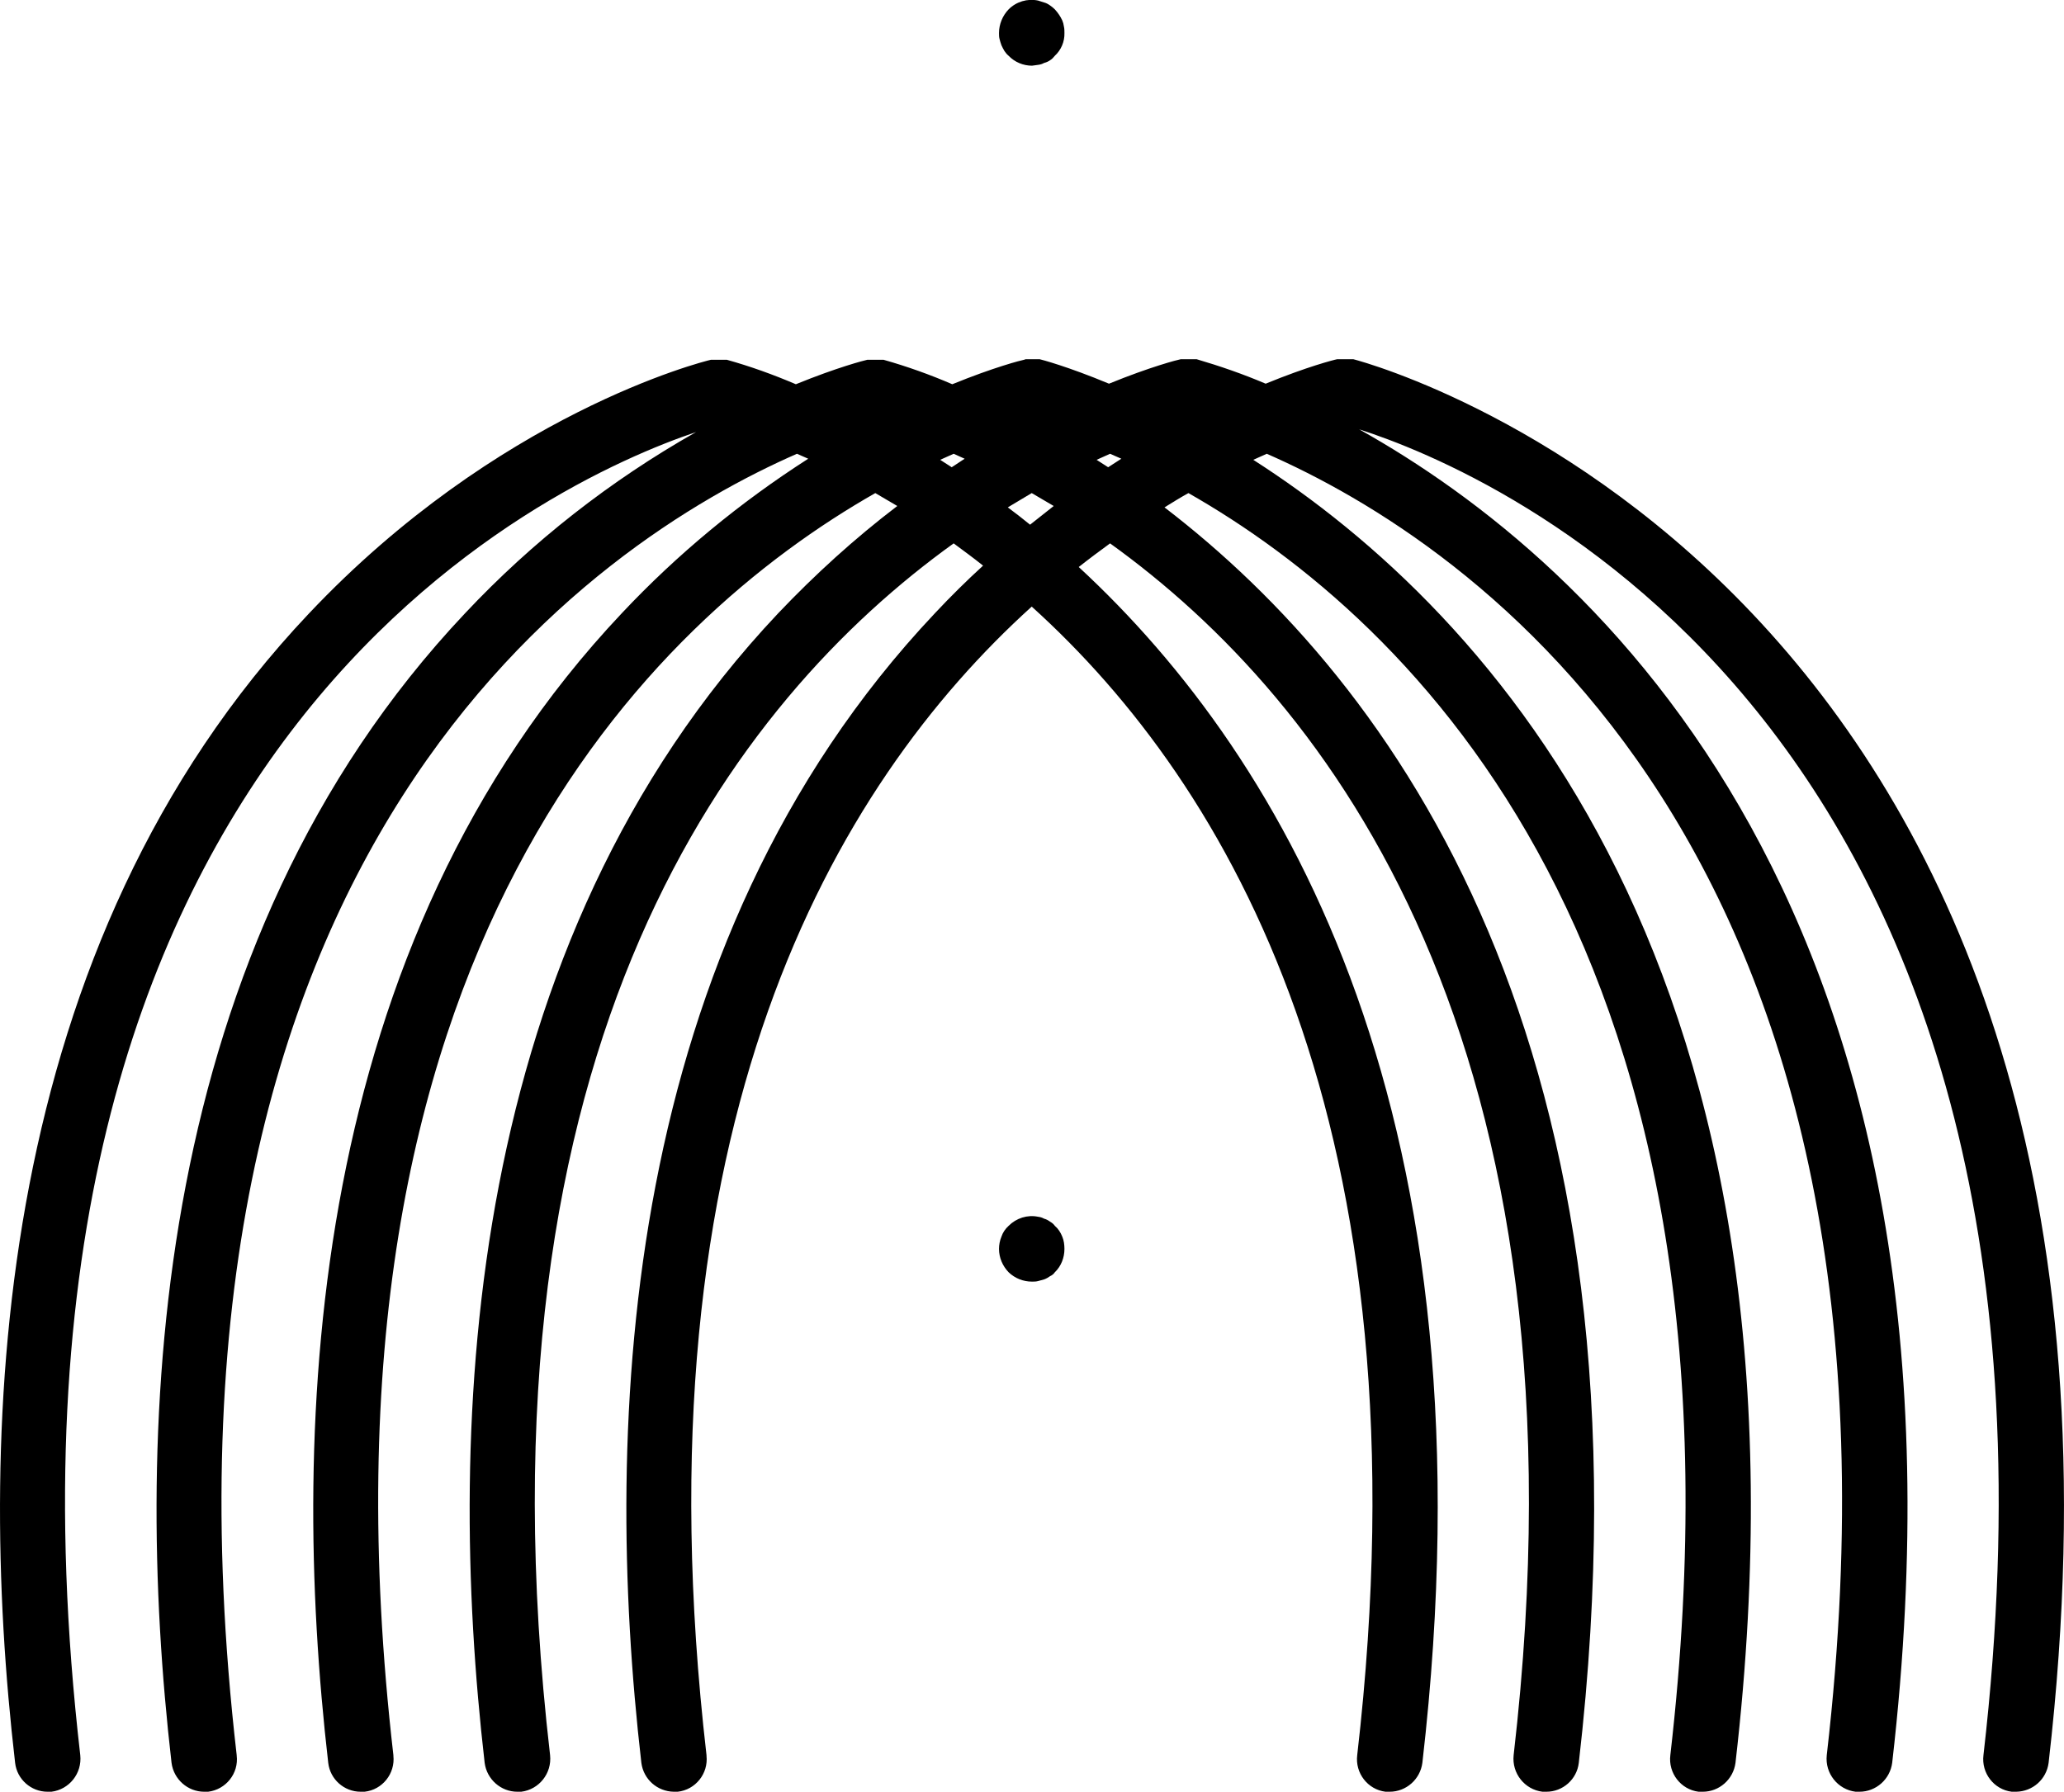
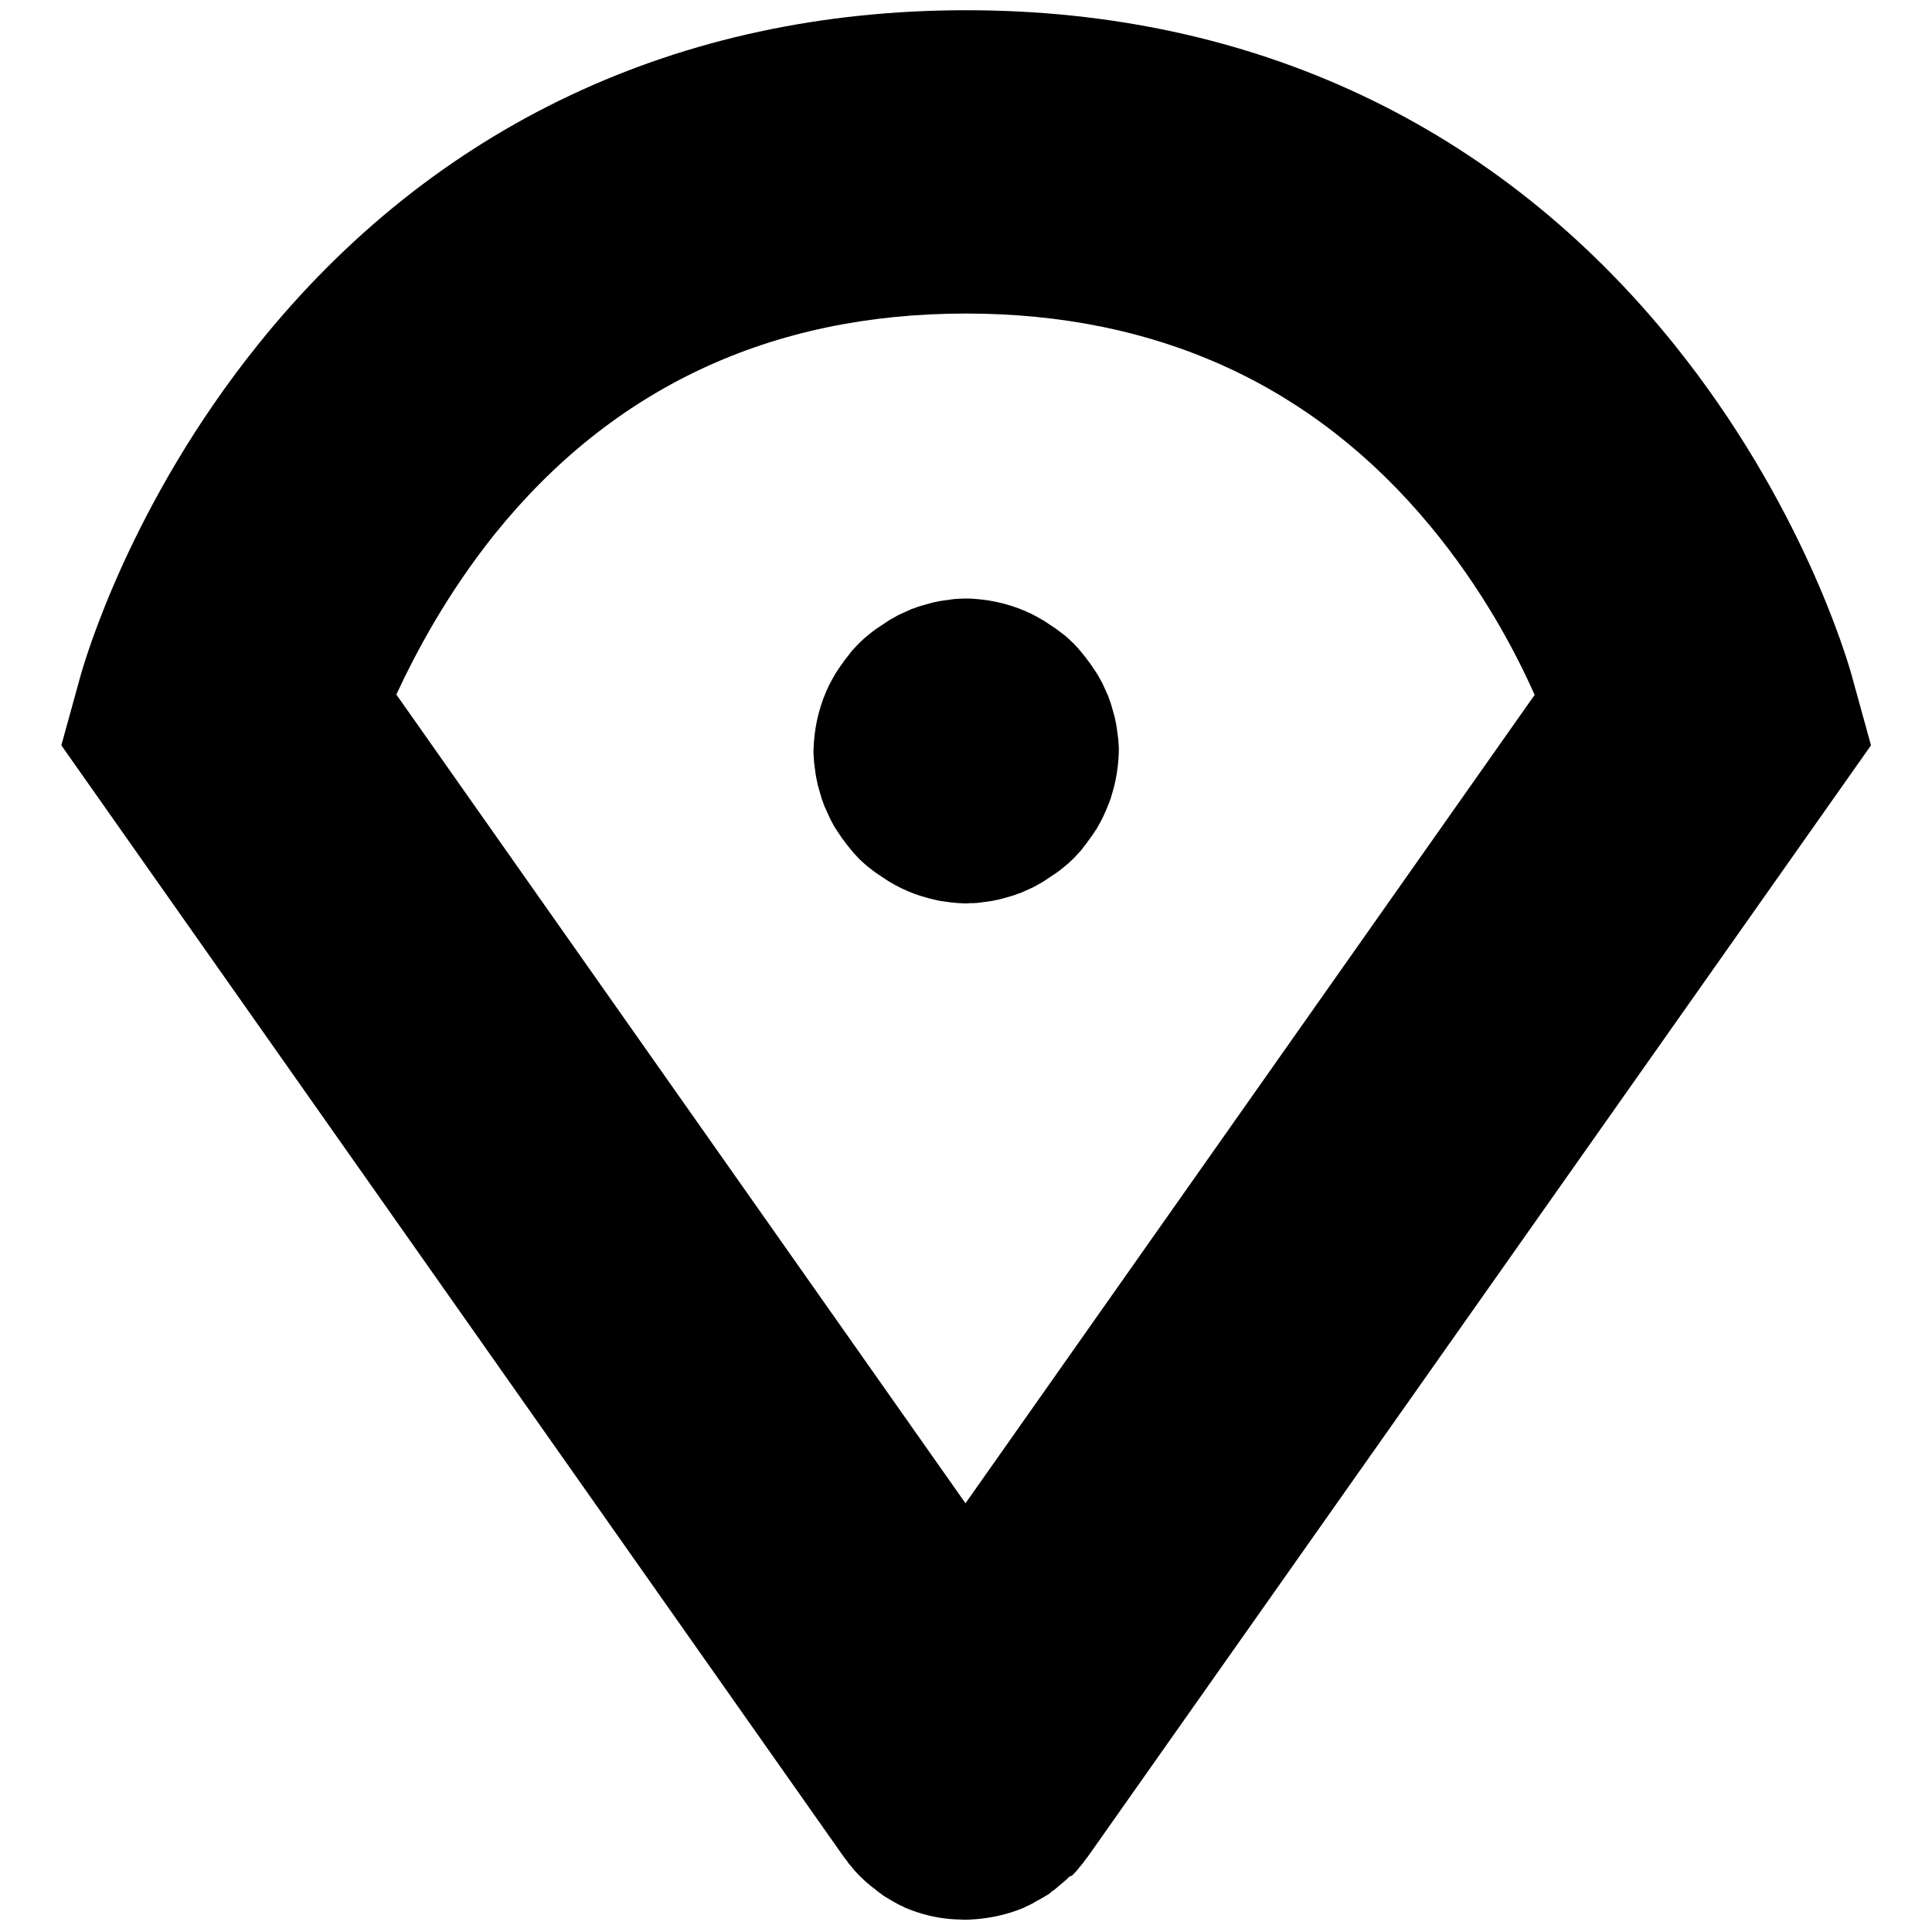
- <svg xmlns="http://www.w3.org/2000/svg" version="1.1" id="logojohannalaurent" x="0px" y="0px" viewBox="0 0 750.8 651.9" style="enable-background:new 0 0 750.8 651.9;" xml:space="preserve">
-   <path d="M492.3,130.7h-5.9c-1.1,0.2-10.9,2.7-26,8.9c-8.2-3.5-16.6-6.4-25.1-8.9h-5.8c-1.1,0.2-10.9,2.7-26.1,8.9  c-15.1-6.3-24.7-8.8-25.2-8.9h-5.1l-0.6,0.2c-1.1,0.2-10.9,2.7-26.1,8.9c-8.1-3.5-16.5-6.5-25-8.9h-5.9c-1,0.2-10.8,2.7-26,8.9  c-8.2-3.5-16.5-6.5-25.1-8.9h-5.8c-3.1,0.7-77.5,19.5-146.3,92.4C-1.9,344.1-8.9,517.3,5.5,641.4c0.7,6,5.8,10.5,11.8,10.5h1.4  c6.5-0.8,11.2-6.7,10.5-13.3c-42.5-368.1,171.5-463.7,224-481.4c-31.1,17.6-59.5,39.8-84,65.9C55,344.1,48.1,517.3,62.4,641.4  c0.8,6,5.9,10.5,11.9,10.5h1.4c6.5-0.8,11.2-6.7,10.4-13.2v-0.1C47.9,307.4,217.3,196.9,289.9,165.1l4.1,1.8  c-24.8,15.9-47.6,34.7-67.8,56.2C112,344.1,105.1,517.3,119.4,641.4c0.7,6,5.8,10.5,11.8,10.5h1.4c6.5-0.7,11.2-6.6,10.5-13.1  c0-0.1,0-0.1,0-0.2C109.3,345.5,238,225.2,318.4,179.4l8,4.7c-15.5,11.8-29.9,24.9-43.3,39C168.9,344.1,162,517.3,176.3,641.4  c0.8,6,5.9,10.5,11.9,10.5h1.4c6.5-0.8,11.2-6.7,10.5-13.3C170,378.3,268.2,254.3,346.9,197.7c3.5,2.6,7.1,5.2,10.7,8.1  c-5.9,5.4-11.7,11.1-17.5,17.3C225.9,344.1,219,517.3,233.3,641.4c0.8,6,5.8,10.4,11.8,10.5h1.4c6.5-0.7,11.2-6.6,10.5-13.1  c0-0.1,0-0.1,0-0.2c-26.5-229.5,46.7-353.1,118.3-417.9c71.7,64.8,144.9,188.4,118.4,417.9c-0.8,6.5,3.8,12.5,10.3,13.3  c0.1,0,0.1,0,0.2,0h1.3c6,0,11.1-4.5,11.9-10.5c27.1-234.8-49.2-365-125-435.1c3.8-3,7.7-5.9,11.4-8.6  c78.7,56.6,176.9,180.6,146.8,440.9c-0.7,6.6,4,12.5,10.5,13.3h1.4c6,0,11.1-4.5,11.8-10.5c30.2-261.6-68-393.4-150.7-456.8  c2.9-1.8,5.8-3.6,8.7-5.2c80.4,45.8,209.1,166.1,175.3,459.2c-0.8,6.5,3.8,12.5,10.3,13.3c0.1,0,0.1,0,0.2,0h1.3  c6,0,11.1-4.5,11.9-10.5c33.3-288.2-89.3-418.9-175.4-474.1l4.9-2.2c72.6,31.8,242,142.3,203.7,473.5c-0.7,6.6,4,12.5,10.5,13.3h1.4  c6,0,11.1-4.5,11.9-10.5C724,331.8,579.9,204,494.4,156.2c46.5,14.9,270.5,106.5,227.1,482.4c-0.8,6.5,3.8,12.5,10.3,13.3  c0.1,0,0.1,0,0.2,0h1.4c6-0.1,11-4.5,11.8-10.5C794.5,214.6,502,133.2,492.3,130.7z M342,167.3l4.9-2.2l4,1.8l-4.7,3.1L342,167.3z   M374.7,190.9c-2.7-2.2-5.4-4.3-8.1-6.3l8.7-5.2l8,4.7L374.7,190.9z M403.1,170l-4.2-2.7l4.9-2.2l4.1,1.8L403.1,170z" />
-   <path d="M383.7,446c-0.4-0.6-1-1.1-1.7-1.5c-0.7-0.5-1.4-0.9-2.2-1.1c-0.7-0.4-1.4-0.6-2.2-0.7c-3.9-0.8-7.9,0.5-10.7,3.3  c-1.2,1.1-2.1,2.4-2.6,3.9c-0.6,1.4-0.9,3-0.9,4.5c0,3.2,1.3,6.2,3.5,8.5c2.3,2.2,5.3,3.4,8.5,3.4c0.7,0,1.5,0,2.2-0.2l2.2-0.6  c0.8-0.3,1.5-0.7,2.2-1.2c0.7-0.3,1.3-0.8,1.7-1.4c2.3-2.2,3.5-5.3,3.5-8.5c0-1.5-0.2-3.1-0.8-4.5C385.8,448.4,384.9,447,383.7,446z  " />
-   <path d="M364.3,16.5c0.3,0.7,0.7,1.4,1.1,2.1c0.4,0.6,0.9,1.2,1.5,1.7c2.2,2.3,5.3,3.6,8.5,3.6l2.2-0.3c0.8-0.1,1.5-0.3,2.2-0.7  c0.8-0.2,1.5-0.5,2.2-1c0.7-0.4,1.2-1,1.7-1.6c2.3-2.1,3.6-5.2,3.5-8.3c0-0.8,0-1.6-0.2-2.4c-0.1-0.8-0.3-1.5-0.6-2.2  c-0.7-1.5-1.6-2.8-2.7-4c-0.5-0.5-1.1-1-1.7-1.4c-0.7-0.5-1.4-0.9-2.2-1.1l-2.2-0.7c-3.9-0.8-7.9,0.4-10.7,3.2  c-2.2,2.3-3.5,5.4-3.5,8.6c0,0.7,0,1.5,0.2,2.2C363.8,15,364,15.7,364.3,16.5z" />
+ <svg xmlns="http://www.w3.org/2000/svg" version="1.1" id="logojohannalaurent" x="0px" y="0px" viewBox="0 0 566.9 566.9" style="enable-background:new 0 0 566.9 566.9;" xml:space="preserve">
+   <path d="M314.8,550.1c0.5-0.5,1-1,1.4-1.5c0.1-0.1,0.2-0.2,0.3-0.4c0.5-0.6,1-1.2,1.5-1.8c0-0.1,0.1-0.1,0.1-0.2  c0.7-0.9,1.4-1.8,2-2.7L549,218.7l-5.6-20.3c-1.4-5.1-14.8-50.9-52.2-97.4C439.6,36.9,367.8,3,283.5,3S127.3,36.9,75.8,101  c-37.4,46.5-50.8,92.4-52.2,97.4L18,218.7l228.7,324.9c0.6,0.9,1.3,1.8,2,2.7c0,0.1,0.1,0.1,0.1,0.2c0.5,0.6,1,1.2,1.5,1.8  c0.1,0.1,0.2,0.2,0.3,0.4c0.5,0.5,0.9,1,1.4,1.5c0.1,0.1,0.3,0.3,0.4,0.4c0.6,0.5,1.1,1.1,1.7,1.6c0.4,0.4,0.9,0.7,1.3,1.1  c0.2,0.1,0.3,0.3,0.5,0.4c0.5,0.4,1,0.7,1.4,1.1c0.1,0.1,0.2,0.2,0.3,0.2c0.1,0.1,0.2,0.1,0.2,0.2c0.4,0.3,0.8,0.5,1.1,0.8  c0.3,0.2,0.6,0.4,0.9,0.6c0.5,0.3,1,0.6,1.5,0.9c0.4,0.2,0.8,0.5,1.2,0.7c0.2,0.1,0.5,0.2,0.7,0.4c0.7,0.3,1.4,0.7,2.1,1  c0,0,0.1,0,0.1,0.1c0.8,0.3,1.5,0.6,2.3,0.9c0,0,0,0,0,0c4.1,1.5,8.4,2.4,12.7,2.6c0.1,0,0.2,0,0.2,0c0.8,0,1.6,0.1,2.4,0.1  c0,0,0,0,0,0s0,0,0,0c0.8,0,1.6,0,2.4-0.1c0.1,0,0.2,0,0.2,0c4.3-0.3,8.5-1.1,12.7-2.6c0,0,0,0,0,0c0.8-0.3,1.6-0.6,2.3-0.9  c0,0,0.1,0,0.1-0.1c0.7-0.3,1.4-0.6,2.1-1c0.2-0.1,0.5-0.2,0.7-0.4c0.4-0.2,0.8-0.5,1.3-0.7c0.5-0.3,1-0.6,1.4-0.8  c0.3-0.2,0.6-0.4,1-0.6c0.4-0.2,0.8-0.5,1.1-0.8c0.1-0.1,0.2-0.1,0.2-0.2c0.1-0.1,0.2-0.2,0.3-0.2c0.5-0.3,1-0.7,1.4-1.1  c0.2-0.1,0.3-0.3,0.5-0.4c0.4-0.4,0.9-0.7,1.3-1.1c0.6-0.5,1.2-1,1.7-1.6C314.5,550.4,314.7,550.3,314.8,550.1z M145.1,156.8  c34.6-43,81.1-64.8,138.3-64.8c56.2,0,102.1,21,136.4,62.5c14.9,18,24.7,36.3,30.5,49.4l-167,237.2l-167-237.3  C122,191.5,131.2,174.2,145.1,156.8z" />
+   <path d="M285.7,265c0.7,0,1.5-0.1,2.2-0.2c0.7-0.1,1.5-0.2,2.2-0.3c0.7-0.1,1.4-0.2,2.2-0.4c0.7-0.1,1.4-0.3,2.1-0.5  c0.7-0.2,1.4-0.4,2.1-0.6c0.7-0.2,1.4-0.4,2.1-0.7c0.7-0.2,1.4-0.5,2-0.8c0.7-0.3,1.3-0.6,2-0.9c0.7-0.3,1.3-0.6,1.9-1  c0.6-0.3,1.3-0.7,1.9-1.1c0.6-0.4,1.2-0.8,1.8-1.2c0.6-0.4,1.2-0.8,1.8-1.2c0.6-0.4,1.2-0.9,1.7-1.3c0.6-0.5,1.1-0.9,1.7-1.4  c0.5-0.5,1.1-1,1.6-1.5c0.5-0.5,1-1.1,1.5-1.6c0.5-0.5,1-1.1,1.4-1.7c0.5-0.6,0.9-1.1,1.3-1.7c0.4-0.6,0.9-1.2,1.3-1.8  c0.4-0.6,0.8-1.2,1.2-1.8c0.4-0.6,0.7-1.3,1.1-1.9c0.3-0.6,0.7-1.3,1-2c0.3-0.7,0.6-1.3,0.9-2c0.3-0.7,0.5-1.4,0.8-2  c0.3-0.7,0.5-1.4,0.7-2.1c0.2-0.7,0.4-1.4,0.6-2.1c0.2-0.7,0.3-1.4,0.5-2.1c0.1-0.7,0.3-1.4,0.4-2.2c0.1-0.7,0.2-1.5,0.3-2.2  c0.1-0.7,0.1-1.5,0.2-2.2c0-0.7,0.1-1.5,0.1-2.2c0-0.7,0-1.5-0.1-2.2c0-0.7-0.1-1.5-0.2-2.2c-0.1-0.7-0.2-1.4-0.3-2.2  c-0.1-0.7-0.2-1.4-0.4-2.2c-0.1-0.7-0.3-1.4-0.5-2.1c-0.2-0.7-0.4-1.4-0.6-2.1c-0.2-0.7-0.4-1.4-0.7-2.1c-0.2-0.7-0.5-1.4-0.8-2  c-0.3-0.7-0.6-1.3-0.9-2c-0.3-0.7-0.6-1.3-1-1.9c-0.3-0.6-0.7-1.3-1.1-1.9c-0.4-0.6-0.8-1.2-1.2-1.8c-0.4-0.6-0.8-1.2-1.3-1.8  c-0.4-0.6-0.9-1.2-1.3-1.7c-0.5-0.6-0.9-1.1-1.4-1.7c-0.5-0.5-1-1.1-1.5-1.6c-0.5-0.5-1.1-1-1.6-1.5c-0.5-0.5-1.1-1-1.7-1.4  c-0.6-0.5-1.2-0.9-1.7-1.3c-0.6-0.4-1.2-0.8-1.8-1.2c-0.6-0.4-1.2-0.8-1.8-1.2c-0.6-0.4-1.3-0.7-1.9-1.1c-0.6-0.3-1.3-0.7-1.9-1  c-0.7-0.3-1.3-0.6-2-0.9c-0.7-0.3-1.3-0.5-2-0.8c-0.7-0.2-1.4-0.5-2.1-0.7c-0.7-0.2-1.4-0.4-2.1-0.6c-0.7-0.2-1.4-0.3-2.1-0.5  c-0.7-0.1-1.4-0.3-2.2-0.4c-0.7-0.1-1.4-0.2-2.2-0.3c-0.7-0.1-1.5-0.1-2.2-0.2c-1.5-0.1-2.9-0.1-4.4,0c-0.7,0-1.5,0.1-2.2,0.2  c-0.7,0.1-1.5,0.2-2.2,0.3c-0.7,0.1-1.4,0.2-2.2,0.4c-0.7,0.1-1.4,0.3-2.1,0.5c-0.7,0.2-1.4,0.4-2.1,0.6c-0.7,0.2-1.4,0.4-2.1,0.7  c-0.7,0.2-1.4,0.5-2,0.8c-0.7,0.3-1.3,0.6-2,0.9c-0.7,0.3-1.3,0.6-1.9,1c-0.6,0.3-1.3,0.7-1.9,1.1c-0.6,0.4-1.2,0.8-1.8,1.2  c-0.6,0.4-1.2,0.8-1.8,1.2c-0.6,0.4-1.2,0.9-1.7,1.3c-0.6,0.5-1.1,0.9-1.7,1.4c-0.5,0.5-1.1,1-1.6,1.5c-0.5,0.5-1,1.1-1.5,1.6  c-0.5,0.5-1,1.1-1.4,1.7s-0.9,1.1-1.3,1.7c-0.4,0.6-0.9,1.2-1.3,1.8c-0.4,0.6-0.8,1.2-1.2,1.8c-0.4,0.6-0.7,1.3-1.1,1.9  c-0.3,0.6-0.7,1.3-1,1.9c-0.3,0.7-0.6,1.3-0.9,2c-0.3,0.7-0.5,1.3-0.8,2c-0.2,0.7-0.5,1.4-0.7,2.1c-0.2,0.7-0.4,1.4-0.6,2.1  c-0.2,0.7-0.3,1.4-0.5,2.1c-0.1,0.7-0.3,1.4-0.4,2.2c-0.1,0.7-0.2,1.4-0.3,2.2c-0.1,0.7-0.1,1.5-0.2,2.2c0,0.7-0.1,1.5-0.1,2.2  c0,0.7,0,1.5,0.1,2.2c0,0.7,0.1,1.5,0.2,2.2c0.1,0.7,0.2,1.4,0.3,2.2c0.1,0.7,0.2,1.4,0.4,2.2c0.1,0.7,0.3,1.4,0.5,2.1  c0.2,0.7,0.4,1.4,0.6,2.1c0.2,0.7,0.4,1.4,0.7,2.1c0.2,0.7,0.5,1.4,0.8,2c0.3,0.7,0.6,1.3,0.9,2c0.3,0.7,0.6,1.3,1,2  c0.3,0.6,0.7,1.3,1.1,1.9c0.4,0.6,0.8,1.2,1.2,1.8c0.4,0.6,0.8,1.2,1.3,1.8c0.4,0.6,0.9,1.2,1.3,1.7c0.5,0.6,0.9,1.1,1.4,1.7  c0.5,0.5,1,1.1,1.5,1.6c0.5,0.5,1,1,1.6,1.5s1.1,1,1.7,1.4c0.6,0.5,1.2,0.9,1.7,1.3c0.6,0.4,1.2,0.8,1.8,1.2s1.2,0.8,1.8,1.2  c0.6,0.4,1.3,0.7,1.9,1.1c0.6,0.3,1.3,0.7,1.9,1c0.7,0.3,1.3,0.6,2,0.9c0.7,0.3,1.3,0.5,2,0.8c0.7,0.2,1.4,0.5,2.1,0.7  c0.7,0.2,1.4,0.4,2.1,0.6c0.7,0.2,1.4,0.3,2.1,0.5c0.7,0.2,1.4,0.3,2.2,0.4c0.7,0.1,1.4,0.2,2.2,0.3c0.7,0.1,1.5,0.1,2.2,0.2  c0.7,0,1.5,0.1,2.2,0.1C284.2,265,284.9,265,285.7,265z" />
</svg>
